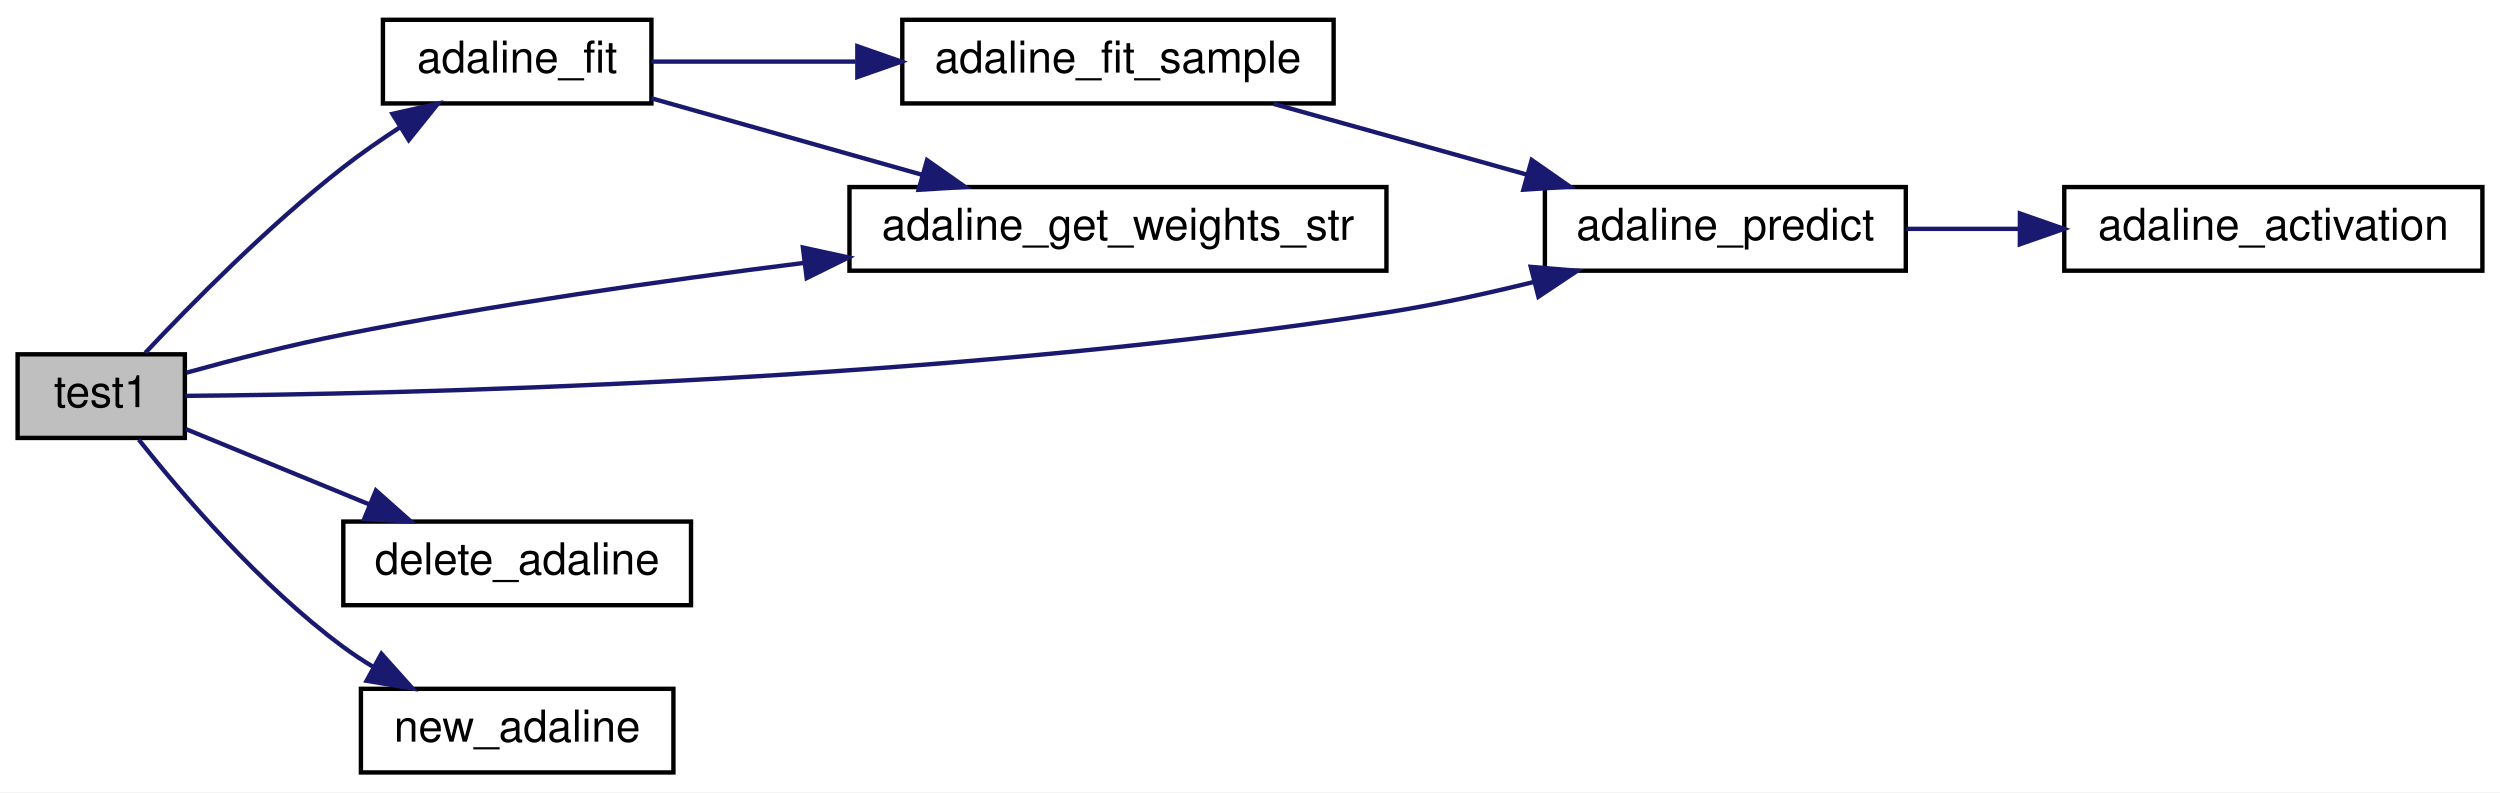
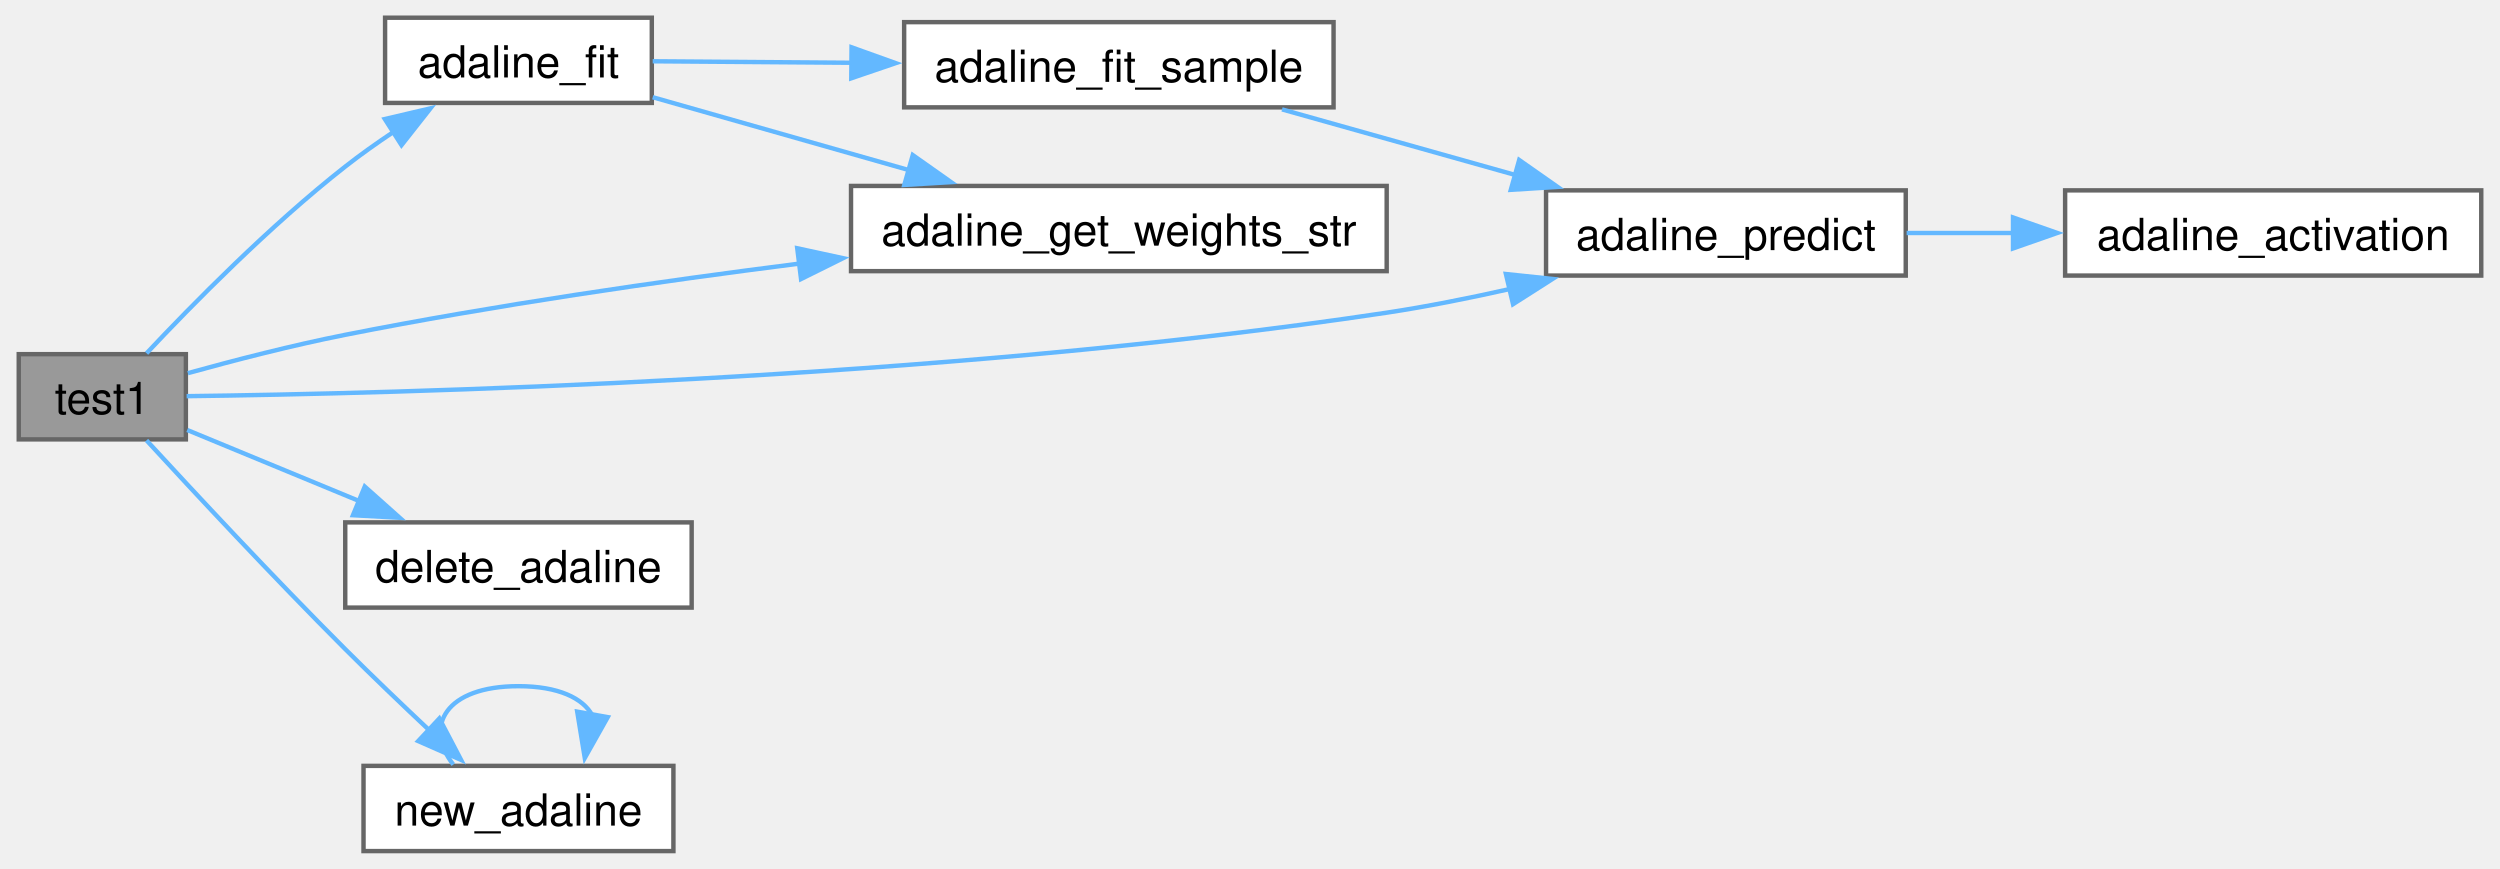
- <svg xmlns="http://www.w3.org/2000/svg" xmlns:xlink="http://www.w3.org/1999/xlink" width="568pt" height="180pt" viewBox="0.00 0.00 568.00 180.00">
-   <g id="graph0" class="graph" transform="scale(1 1) rotate(0) translate(4 176)">
-     <polygon fill="white" stroke="transparent" points="-4,4 -4,-176 564,-176 564,4 -4,4" />
-     <g id="node1" class="node">
-       <g id="a_node1">
+ <svg xmlns="http://www.w3.org/2000/svg" xmlns:xlink="http://www.w3.org/1999/xlink" width="564pt" height="196pt" viewBox="0.00 0.00 564.25 196.25">
+   <g id="graph0" class="graph" transform="scale(1 1) rotate(0) translate(4 192.25)">
+     <g id="Node000001" class="node">
+       <g id="a_Node000001">
        <a xlink:title="test function to predict points in a 2D coordinate system above the line  as +1 and others as -1.">
-           <polygon fill="#bfbfbf" stroke="black" points="0,-76.5 0,-95.5 38,-95.5 38,-76.5 0,-76.5" />
-           <text text-anchor="middle" x="19" y="-83.5" font-family="Helvetica,sans-Serif" font-size="10.00">test1</text>
+           <polygon fill="#999999" stroke="#666666" points="37.75,-112.25 0,-112.25 0,-93 37.75,-93 37.75,-112.25" />
+           <text text-anchor="middle" x="18.88" y="-98.75" font-family="Helvetica,sans-Serif" font-size="10.00">test1</text>
        </a>
      </g>
    </g>
-     <g id="node2" class="node">
-       <g id="a_node2">
+     <g id="Node000002" class="node">
+       <g id="a_Node000002">
        <a xlink:href="../../da/d2a/group__adaline.html#gaa52120912e32d2893fe1c6d78da5befd" target="_top" xlink:title="Update the weights of the model using supervised learning for an array of vectors.">
-           <polygon fill="white" stroke="black" points="83,-152.5 83,-171.5 144,-171.5 144,-152.5 83,-152.5" />
-           <text text-anchor="middle" x="113.5" y="-159.5" font-family="Helvetica,sans-Serif" font-size="10.00">adaline_fit</text>
+           <polygon fill="white" stroke="#666666" points="143,-188.25 82.75,-188.25 82.75,-169 143,-169 143,-188.25" />
+           <text text-anchor="middle" x="112.88" y="-174.75" font-family="Helvetica,sans-Serif" font-size="10.00">adaline_fit</text>
        </a>
      </g>
    </g>
-     <g id="edge1" class="edge">
-       <path fill="none" stroke="midnightblue" d="M29.01,-95.84C39.31,-106.8 56.96,-124.72 74,-138 77.98,-141.1 82.39,-144.16 86.75,-147" />
-       <polygon fill="midnightblue" stroke="midnightblue" points="85.17,-150.13 95.5,-152.45 88.87,-144.19 85.17,-150.13" />
-     </g>
-     <g id="node4" class="node">
-       <g id="a_node4">
-         <a xlink:href="../../da/d2a/group__adaline.html#gac70b578aee679005fd336073969c3d94" target="_top" xlink:title="predict the output of the model for given set of features">
-           <polygon fill="white" stroke="black" points="347,-114.5 347,-133.5 429,-133.5 429,-114.5 347,-114.5" />
-           <text text-anchor="middle" x="388" y="-121.5" font-family="Helvetica,sans-Serif" font-size="10.00">adaline_predict</text>
+     <g id="edge1_Node000001_Node000002" class="edge">
+       <g id="a_edge1_Node000001_Node000002">
+         <a xlink:title=" ">
+           <path fill="none" stroke="#63b8ff" d="M28.87,-112.45C39.16,-123.4 56.77,-141.31 73.75,-154.62 77.15,-157.29 80.86,-159.92 84.59,-162.41" />
+           <polygon fill="#63b8ff" stroke="#63b8ff" points="82.69,-165.36 93.01,-167.78 86.46,-159.46 82.69,-165.36" />
        </a>
      </g>
    </g>
-     <g id="edge7" class="edge">
-       <path fill="none" stroke="midnightblue" d="M38.17,-86.06C84.15,-86.44 208.71,-89.01 311,-105 322.01,-106.72 333.75,-109.29 344.64,-111.98" />
-       <polygon fill="midnightblue" stroke="midnightblue" points="343.79,-115.37 354.34,-114.47 345.53,-108.59 343.79,-115.37" />
-     </g>
-     <g id="node6" class="node">
-       <g id="a_node6">
-         <a xlink:href="../../da/d2a/group__adaline.html#ga251695a79baa885cafdcf6d8ed4ac120" target="_top" xlink:title="Operator to print the weights of the model.">
-           <polygon fill="white" stroke="black" points="189,-114.5 189,-133.5 311,-133.5 311,-114.5 189,-114.5" />
-           <text text-anchor="middle" x="250" y="-121.5" font-family="Helvetica,sans-Serif" font-size="10.00">adaline_get_weights_str</text>
+     <g id="Node000004" class="node">
+       <g id="a_Node000004">
+         <a xlink:href="../../da/d2a/group__adaline.html#gac70b578aee679005fd336073969c3d94" target="_top" xlink:title="predict the output of the model for given set of features">
+           <polygon fill="white" stroke="#666666" points="426.25,-149.25 345,-149.25 345,-130 426.25,-130 426.25,-149.25" />
+           <text text-anchor="middle" x="385.62" y="-135.75" font-family="Helvetica,sans-Serif" font-size="10.00">adaline_predict</text>
        </a>
      </g>
    </g>
-     <g id="edge6" class="edge">
-       <path fill="none" stroke="midnightblue" d="M38.37,-91.33C48.76,-94.21 62.03,-97.64 74,-100 108.21,-106.76 146.55,-112.24 178.6,-116.26" />
-       <polygon fill="midnightblue" stroke="midnightblue" points="178.42,-119.76 188.78,-117.51 179.28,-112.82 178.42,-119.76" />
-     </g>
-     <g id="node7" class="node">
-       <g id="a_node7">
-         <a xlink:href="../../da/d2a/group__adaline.html#ga6f35caa3084772cc126ac7b20f67f665" target="_top" xlink:title="delete dynamically allocated memory">
-           <polygon fill="white" stroke="black" points="74,-38.5 74,-57.5 153,-57.5 153,-38.5 74,-38.5" />
-           <text text-anchor="middle" x="113.5" y="-45.5" font-family="Helvetica,sans-Serif" font-size="10.00">delete_adaline</text>
+     <g id="edge7_Node000001_Node000004" class="edge">
+       <g id="a_edge7_Node000001_Node000004">
+         <a xlink:title=" ">
+           <path fill="none" stroke="#63b8ff" d="M37.92,-102.76C83.57,-103.33 207.28,-106.29 309,-121.62 318.11,-123 327.73,-124.92 336.96,-127" />
+           <polygon fill="#63b8ff" stroke="#63b8ff" points="335.93,-130.35 346.47,-129.24 337.54,-123.54 335.93,-130.35" />
        </a>
      </g>
    </g>
-     <g id="edge8" class="edge">
-       <path fill="none" stroke="midnightblue" d="M38.28,-78.49C50.17,-73.61 66.01,-67.1 80.01,-61.35" />
-       <polygon fill="midnightblue" stroke="midnightblue" points="81.41,-64.56 89.33,-57.52 78.75,-58.08 81.41,-64.56" />
-     </g>
-     <g id="node8" class="node">
-       <g id="a_node8">
-         <a xlink:href="../../da/d2a/group__adaline.html#gacd88962c5f6341e43cbc69b4a7d3485b" target="_top" xlink:title="Default constructor.">
-           <polygon fill="white" stroke="black" points="78,-0.5 78,-19.5 149,-19.5 149,-0.5 78,-0.5" />
-           <text text-anchor="middle" x="113.5" y="-7.5" font-family="Helvetica,sans-Serif" font-size="10.00">new_adaline</text>
+     <g id="Node000006" class="node">
+       <g id="a_Node000006">
+         <a xlink:href="../../da/d2a/group__adaline.html#gadb1a7acb555ad62daaf3806bf2fed036" target="_top" xlink:title="Operator to print the weights of the model.">
+           <polygon fill="white" stroke="#666666" points="309,-150.25 188,-150.25 188,-131 309,-131 309,-150.25" />
+           <text text-anchor="middle" x="248.5" y="-136.75" font-family="Helvetica,sans-Serif" font-size="10.00">adaline_get_weights_str</text>
        </a>
      </g>
    </g>
-     <g id="edge9" class="edge">
-       <path fill="none" stroke="midnightblue" d="M27.53,-76.11C37.24,-63.86 55.13,-42.92 74,-29 76.1,-27.45 78.34,-25.97 80.66,-24.57" />
-       <polygon fill="midnightblue" stroke="midnightblue" points="82.66,-27.46 89.73,-19.57 79.29,-21.33 82.66,-27.46" />
-     </g>
-     <g id="node3" class="node">
-       <g id="a_node3">
-         <a xlink:href="../../da/d2a/group__adaline.html#ga20d3642e0a87f36fdb7bf91b023cd166" target="_top" xlink:title="Update the weights of the model using supervised learning for one feature vector.">
-           <polygon fill="white" stroke="black" points="201,-152.5 201,-171.5 299,-171.5 299,-152.5 201,-152.5" />
-           <text text-anchor="middle" x="250" y="-159.5" font-family="Helvetica,sans-Serif" font-size="10.00">adaline_fit_sample</text>
+     <g id="edge6_Node000001_Node000006" class="edge">
+       <g id="a_edge6_Node000001_Node000006">
+         <a xlink:title=" ">
+           <path fill="none" stroke="#63b8ff" d="M38.2,-107.96C48.57,-110.83 61.81,-114.26 73.75,-116.62 107.27,-123.27 144.79,-128.7 176.36,-132.71" />
+           <polygon fill="#63b8ff" stroke="#63b8ff" points="175.85,-136.17 186.2,-133.93 176.71,-129.22 175.85,-136.17" />
        </a>
      </g>
    </g>
-     <g id="edge2" class="edge">
-       <path fill="none" stroke="midnightblue" d="M144.02,-162C157.65,-162 174.35,-162 190.39,-162" />
-       <polygon fill="midnightblue" stroke="midnightblue" points="190.79,-165.5 200.79,-162 190.79,-158.5 190.79,-165.5" />
-     </g>
-     <g id="edge5" class="edge">
-       <path fill="none" stroke="midnightblue" d="M144.02,-153.66C162.01,-148.58 185.33,-141.99 205.42,-136.31" />
-       <polygon fill="midnightblue" stroke="midnightblue" points="206.62,-139.61 215.29,-133.52 204.71,-132.88 206.62,-139.61" />
-     </g>
-     <g id="edge3" class="edge">
-       <path fill="none" stroke="midnightblue" d="M285.32,-152.41C302.79,-147.53 324.24,-141.54 342.93,-136.32" />
-       <polygon fill="midnightblue" stroke="midnightblue" points="344,-139.65 352.69,-133.59 342.12,-132.91 344,-139.65" />
-     </g>
-     <g id="node5" class="node">
-       <g id="a_node5">
-         <a xlink:href="../../da/d2a/group__adaline.html#ga43576566b020c4157d4fb28f0dd45cfa" target="_top" xlink:title="Heaviside activation function">
-           <polygon fill="white" stroke="black" points="465,-114.5 465,-133.5 560,-133.5 560,-114.5 465,-114.5" />
-           <text text-anchor="middle" x="512.5" y="-121.5" font-family="Helvetica,sans-Serif" font-size="10.00">adaline_activation</text>
+     <g id="Node000007" class="node">
+       <g id="a_Node000007">
+         <a xlink:href="../../da/d2a/group__adaline.html#ga6f35caa3084772cc126ac7b20f67f665" target="_top" xlink:title="delete dynamically allocated memory">
+           <polygon fill="white" stroke="#666666" points="152,-74.25 73.75,-74.25 73.75,-55 152,-55 152,-74.25" />
+           <text text-anchor="middle" x="112.88" y="-60.75" font-family="Helvetica,sans-Serif" font-size="10.00">delete_adaline</text>
        </a>
      </g>
    </g>
-     <g id="edge4" class="edge">
-       <path fill="none" stroke="midnightblue" d="M429.11,-124C437.34,-124 446.14,-124 454.82,-124" />
-       <polygon fill="midnightblue" stroke="midnightblue" points="454.92,-127.5 464.92,-124 454.91,-120.5 454.92,-127.5" />
+     <g id="edge8_Node000001_Node000007" class="edge">
+       <g id="a_edge8_Node000001_Node000007">
+         <a xlink:title=" ">
+           <path fill="none" stroke="#63b8ff" d="M38.05,-95.12C49.21,-90.51 63.86,-84.46 77.17,-78.96" />
+           <polygon fill="#63b8ff" stroke="#63b8ff" points="78.16,-82.34 86.07,-75.29 75.49,-75.87 78.16,-82.34" />
+         </a>
+       </g>
+     </g>
+     <g id="Node000008" class="node">
+       <g id="a_Node000008">
+         <a xlink:href="../../da/d2a/group__adaline.html#gacd88962c5f6341e43cbc69b4a7d3485b" target="_top" xlink:title="Default constructor.">
+           <polygon fill="white" stroke="#666666" points="147.88,-19.25 77.88,-19.25 77.88,0 147.88,0 147.88,-19.25" />
+           <text text-anchor="middle" x="112.88" y="-5.75" font-family="Helvetica,sans-Serif" font-size="10.00">new_adaline</text>
+         </a>
+       </g>
+     </g>
+     <g id="edge9_Node000001_Node000008" class="edge">
+       <g id="a_edge9_Node000001_Node000008">
+         <a xlink:title=" ">
+           <path fill="none" stroke="#63b8ff" d="M28.86,-92.78C39.42,-81.29 57.57,-61.8 73.75,-45.62 79.81,-39.57 86.56,-33.11 92.68,-27.35" />
+           <polygon fill="#63b8ff" stroke="#63b8ff" points="95.01,-29.96 99.93,-20.58 90.23,-24.85 95.01,-29.96" />
+         </a>
+       </g>
+     </g>
+     <g id="Node000003" class="node">
+       <g id="a_Node000003">
+         <a xlink:href="../../da/d2a/group__adaline.html#ga20d3642e0a87f36fdb7bf91b023cd166" target="_top" xlink:title="Update the weights of the model using supervised learning for one feature vector.">
+           <polygon fill="white" stroke="#666666" points="297,-187.25 200,-187.25 200,-168 297,-168 297,-187.25" />
+           <text text-anchor="middle" x="248.5" y="-173.75" font-family="Helvetica,sans-Serif" font-size="10.00">adaline_fit_sample</text>
+         </a>
+       </g>
+     </g>
+     <g id="edge2_Node000002_Node000003" class="edge">
+       <g id="a_edge2_Node000002_Node000003">
+         <a xlink:title=" ">
+           <path fill="none" stroke="#63b8ff" d="M143.2,-178.41C156.49,-178.31 172.71,-178.18 188.36,-178.07" />
+           <polygon fill="#63b8ff" stroke="#63b8ff" points="188.12,-181.57 198.09,-177.99 188.06,-174.57 188.12,-181.57" />
+         </a>
+       </g>
+     </g>
+     <g id="edge5_Node000002_Node000006" class="edge">
+       <g id="a_edge5_Node000002_Node000006">
+         <a xlink:title=" ">
+           <path fill="none" stroke="#63b8ff" d="M143.2,-170.29C160.15,-165.46 181.87,-159.29 201.09,-153.82" />
+           <polygon fill="#63b8ff" stroke="#63b8ff" points="201.95,-157.22 210.61,-151.11 200.04,-150.48 201.95,-157.22" />
+         </a>
+       </g>
+     </g>
+     <g id="edge3_Node000003_Node000004" class="edge">
+       <g id="a_edge3_Node000003_Node000004">
+         <a xlink:title=" ">
+           <path fill="none" stroke="#63b8ff" d="M285.36,-167.54C301.52,-163 320.81,-157.57 338.07,-152.72" />
+           <polygon fill="#63b8ff" stroke="#63b8ff" points="338.93,-156.11 347.61,-150.03 337.04,-149.37 338.93,-156.11" />
+         </a>
+       </g>
+     </g>
+     <g id="Node000005" class="node">
+       <g id="a_Node000005">
+         <a xlink:href="../../da/d2a/group__adaline.html#ga43576566b020c4157d4fb28f0dd45cfa" target="_top" xlink:title="Heaviside activation function">
+           <polygon fill="white" stroke="#666666" points="556.25,-149.25 462.25,-149.25 462.25,-130 556.25,-130 556.25,-149.25" />
+           <text text-anchor="middle" x="509.25" y="-135.75" font-family="Helvetica,sans-Serif" font-size="10.00">adaline_activation</text>
+         </a>
+       </g>
+     </g>
+     <g id="edge4_Node000004_Node000005" class="edge">
+       <g id="a_edge4_Node000004_Node000005">
+         <a xlink:title=" ">
+           <path fill="none" stroke="#63b8ff" d="M426.45,-139.62C434.17,-139.62 442.41,-139.62 450.57,-139.62" />
+           <polygon fill="#63b8ff" stroke="#63b8ff" points="450.48,-143.13 460.48,-139.63 450.48,-136.13 450.48,-143.13" />
+         </a>
+       </g>
+     </g>
+     <g id="edge10_Node000008_Node000008" class="edge">
+       <g id="a_edge10_Node000008_Node000008">
+         <a xlink:title=" ">
+           <path fill="none" stroke="#63b8ff" d="M98.16,-19.54C91.45,-28.15 96.35,-37.25 112.88,-37.25 121.91,-37.25 127.47,-34.53 129.56,-30.65" />
+           <polygon fill="#63b8ff" stroke="#63b8ff" points="133.05,-30.26 127.86,-21.03 126.15,-31.49 133.05,-30.26" />
+         </a>
+       </g>
    </g>
  </g>
</svg>
